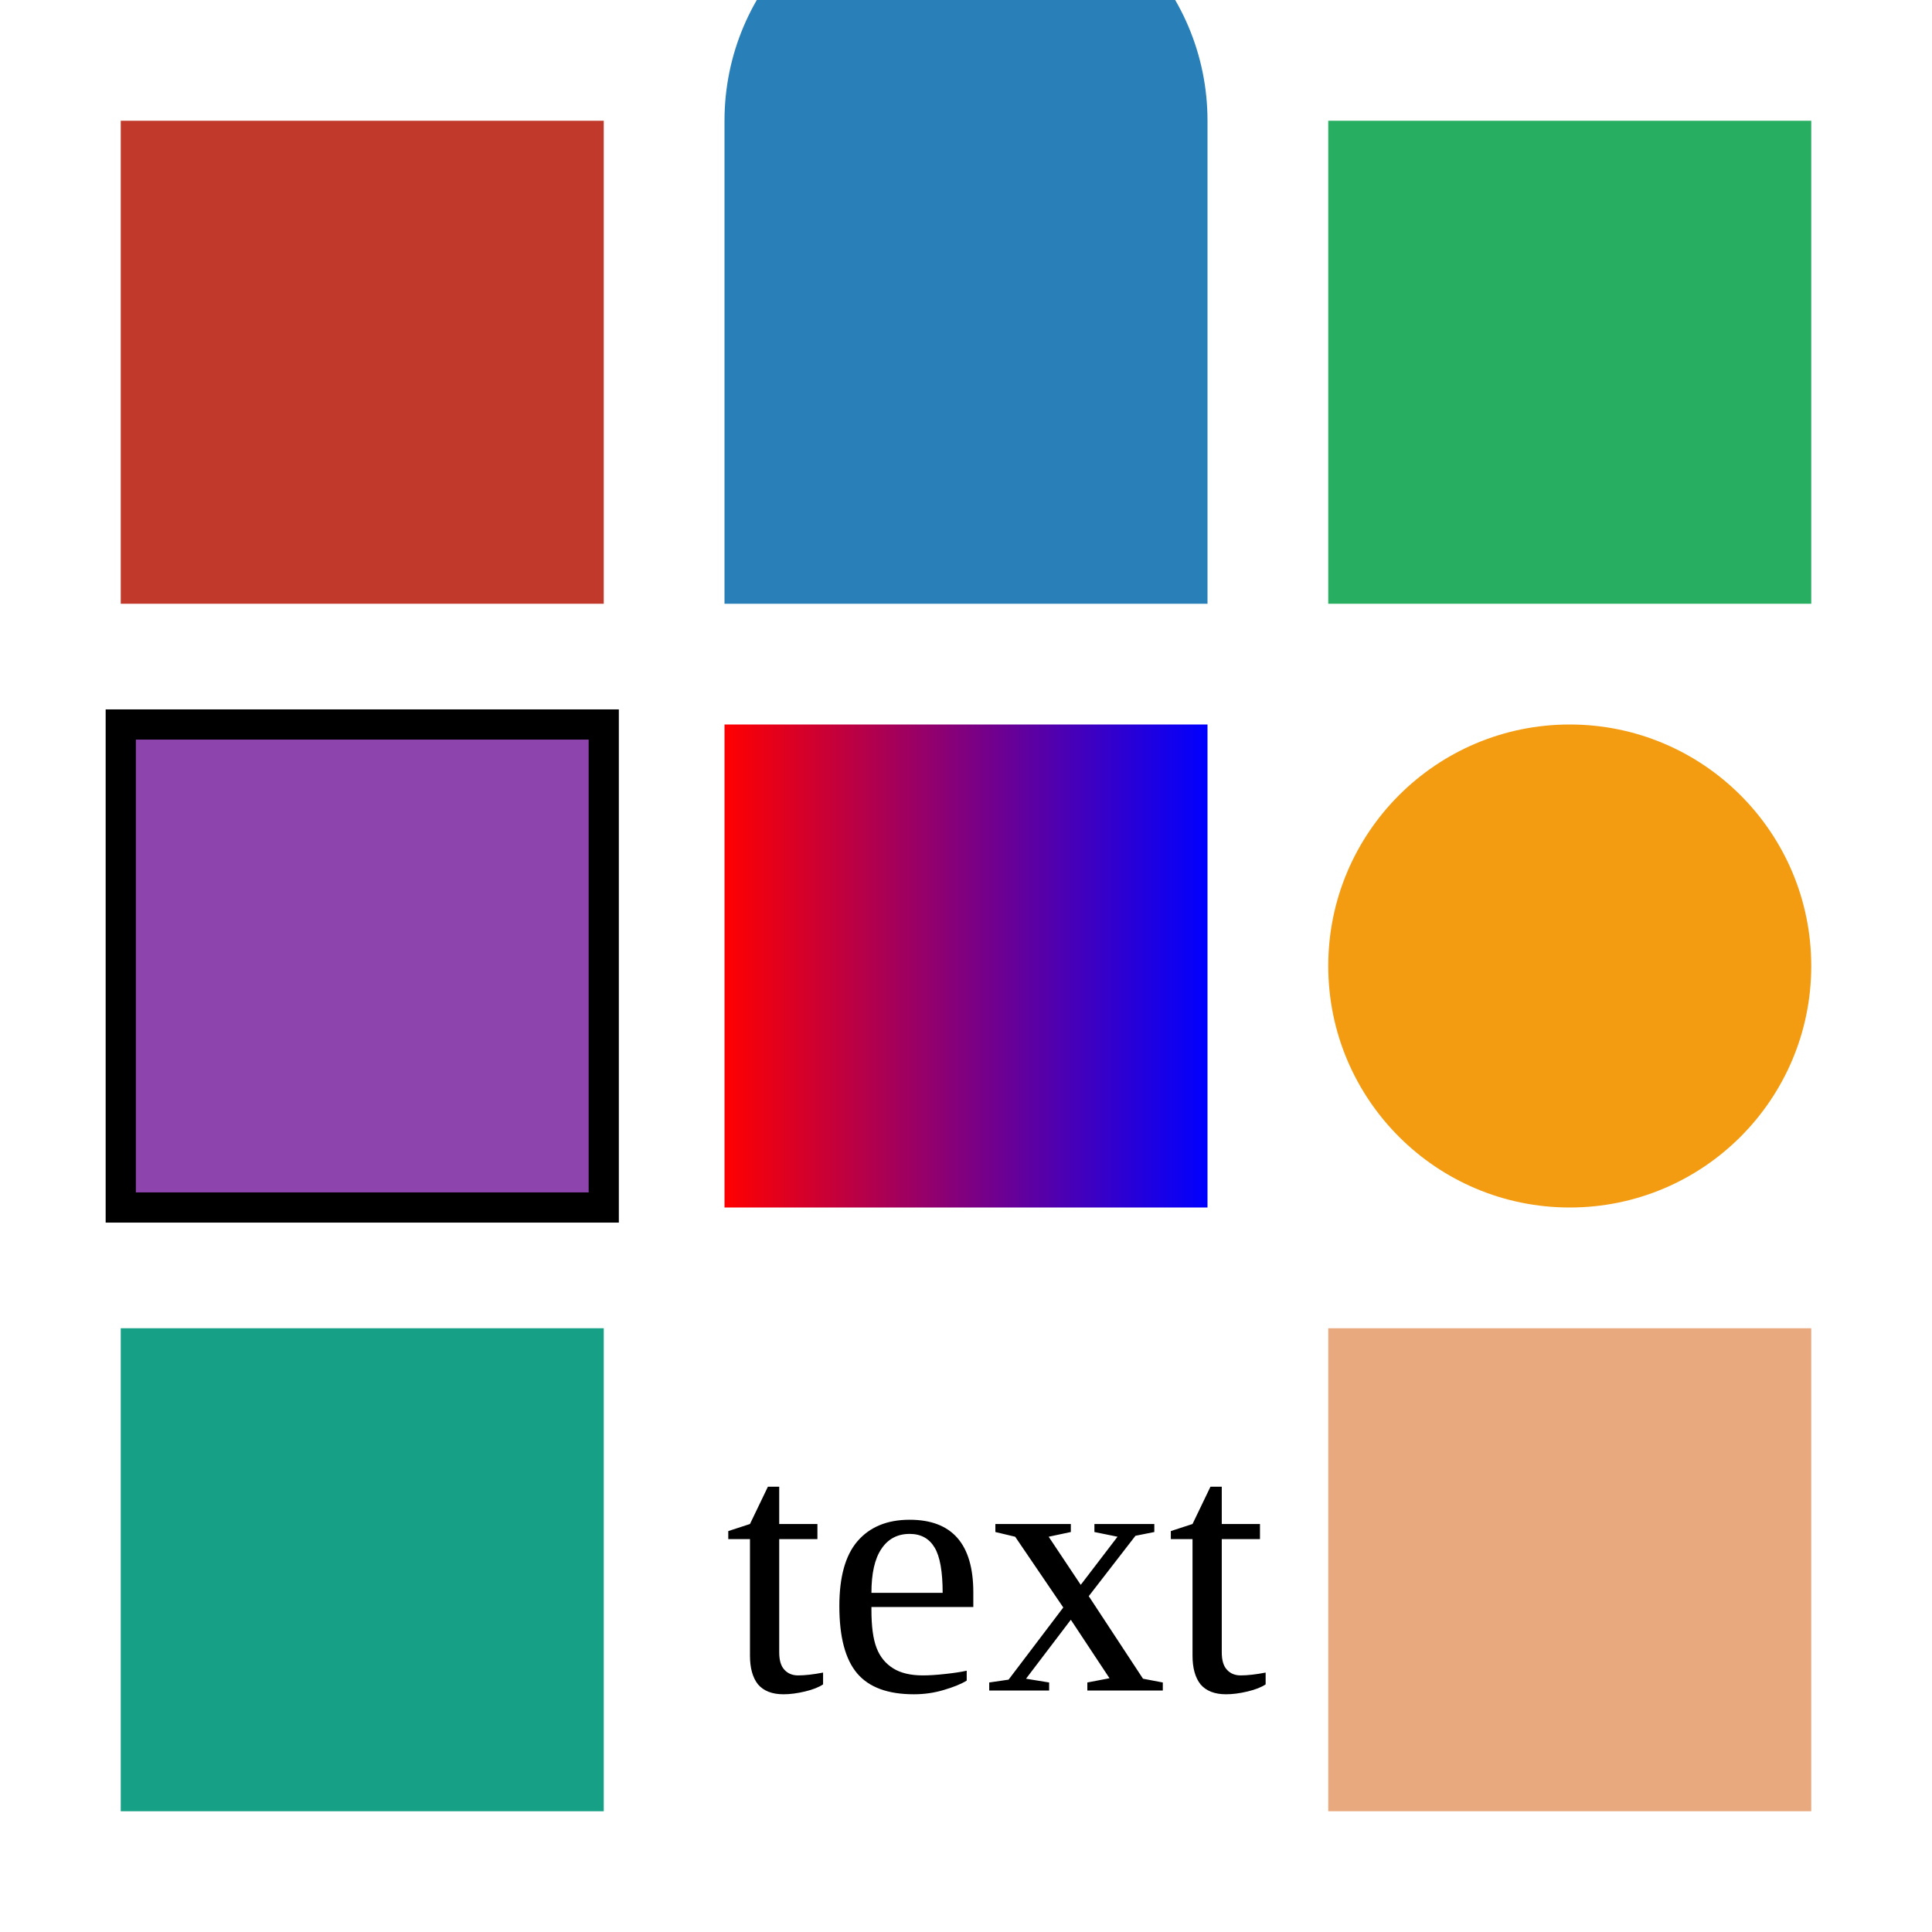
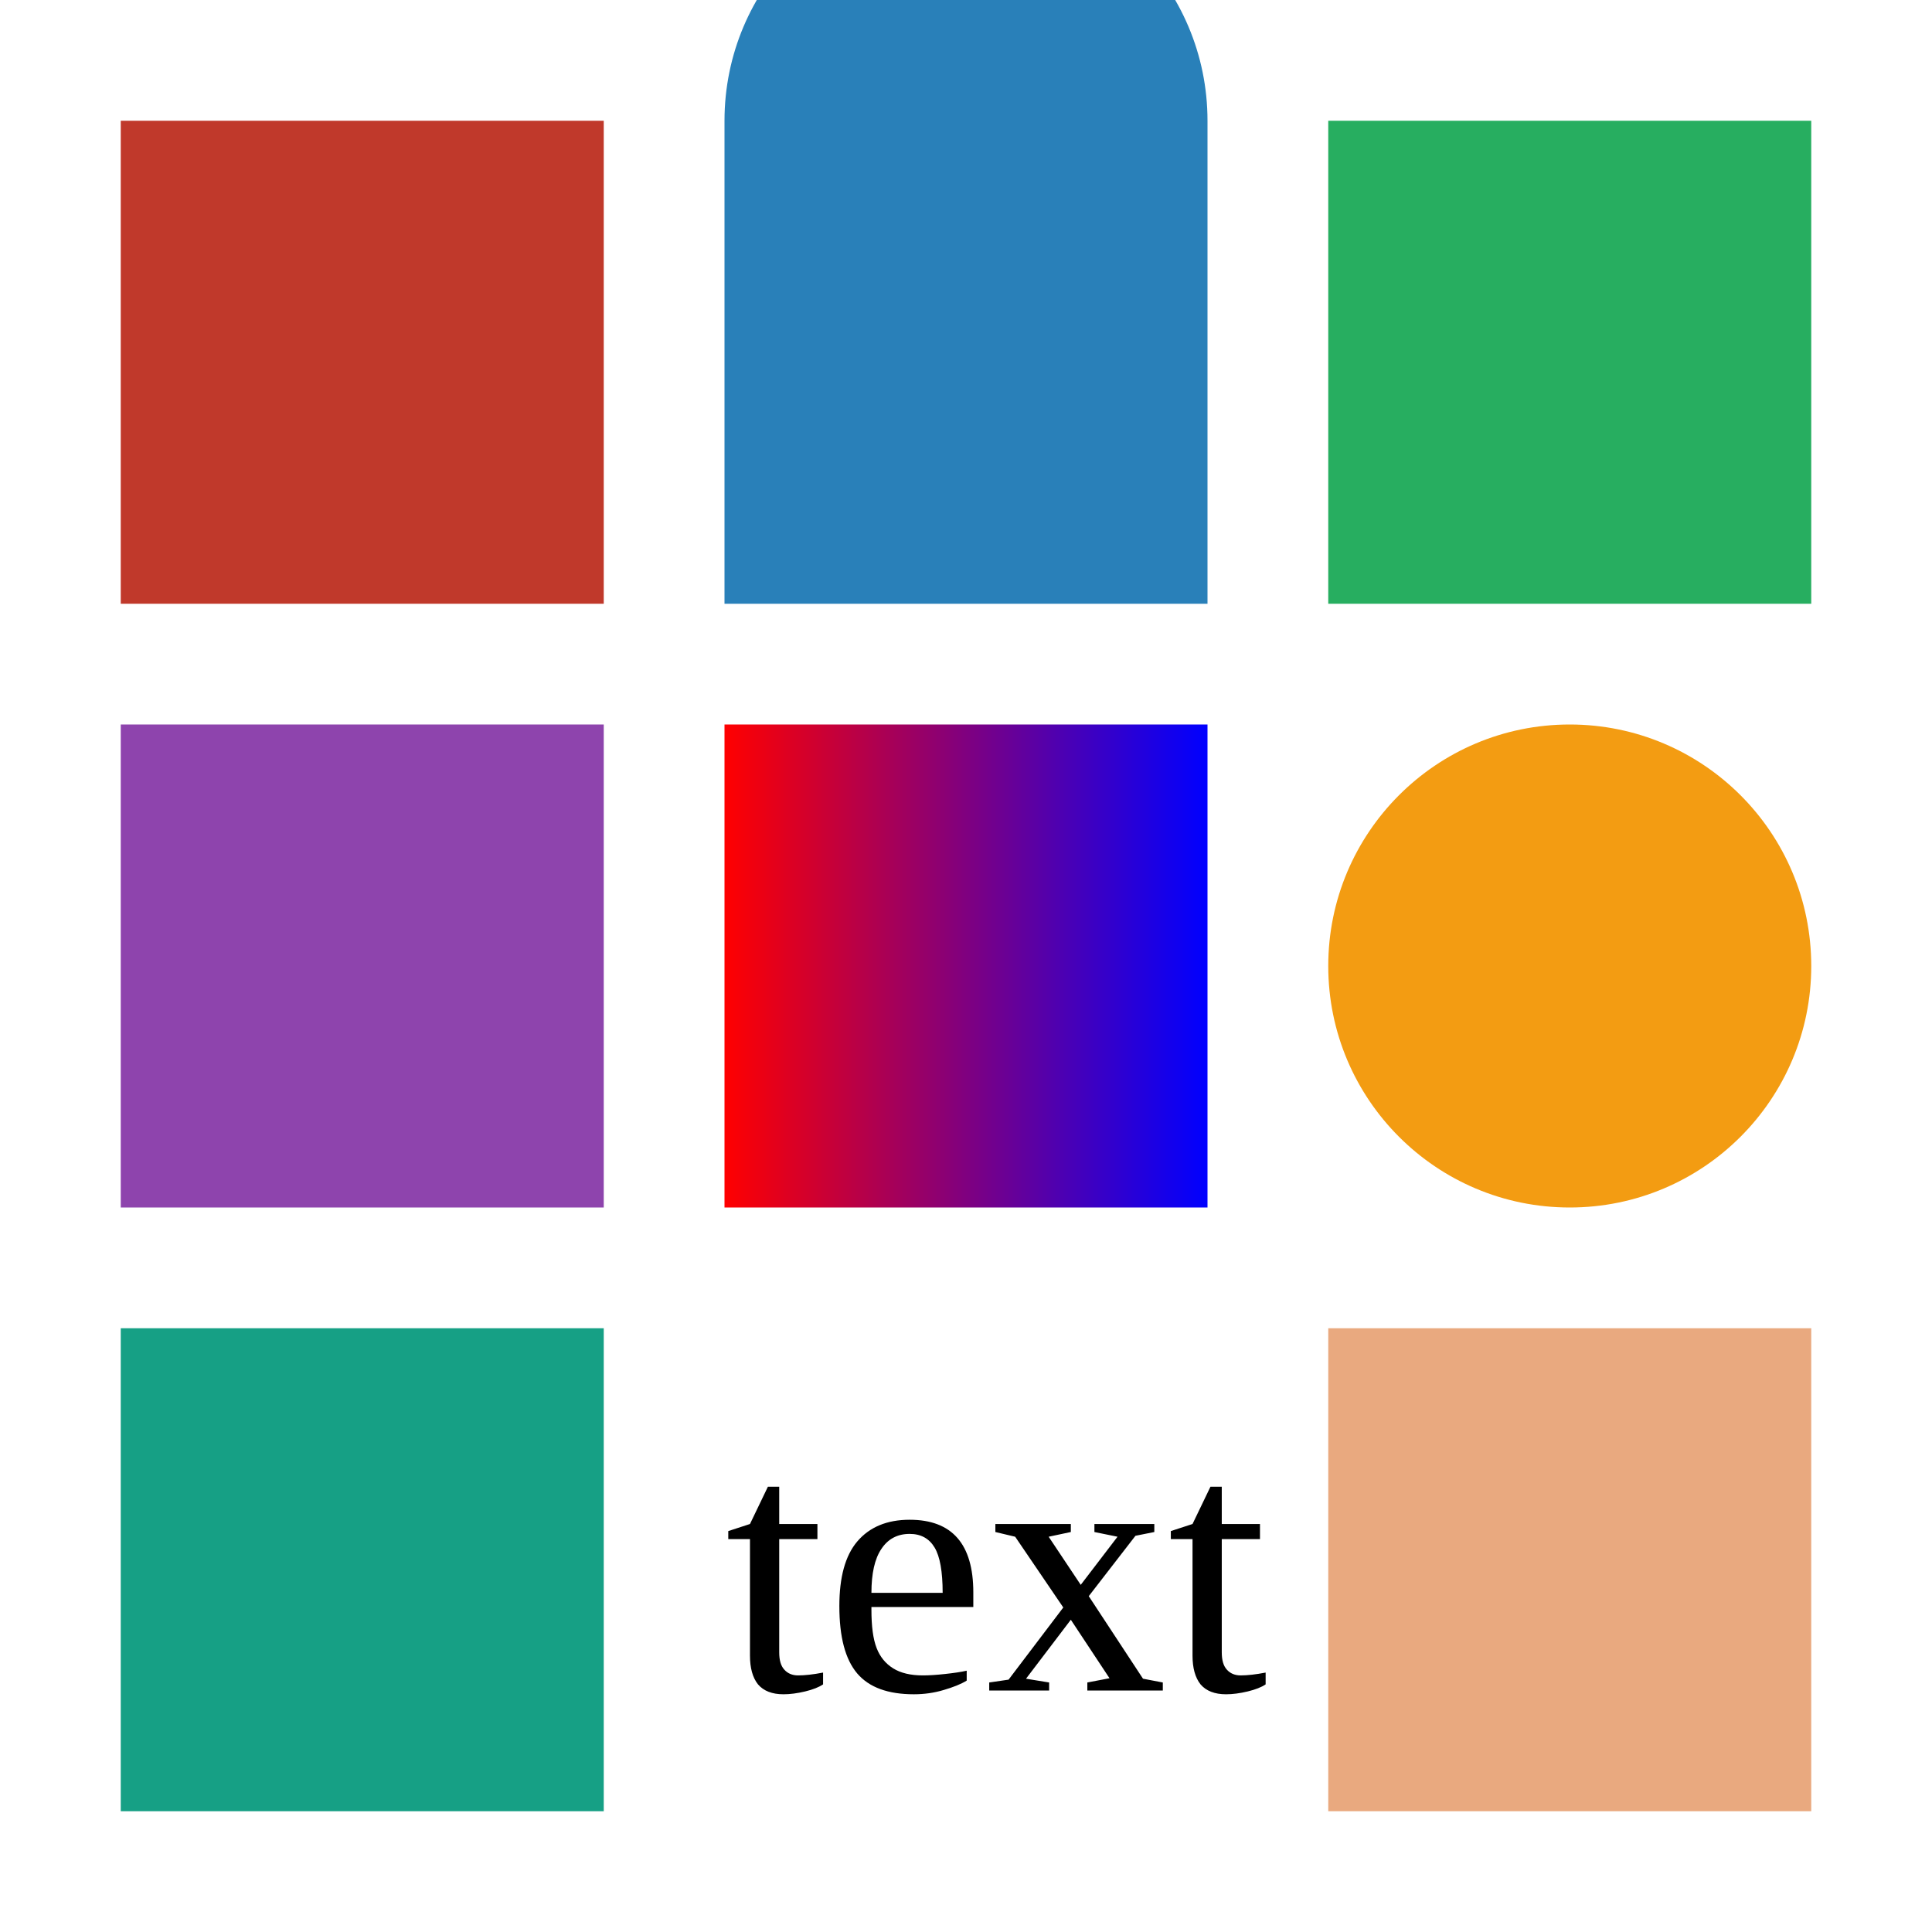
<svg xmlns="http://www.w3.org/2000/svg" width="64" height="64">
  <defs>
    <linearGradient id="g">
      <stop offset="0" stop-color="red" />
      <stop offset="1" stop-color="blue" />
    </linearGradient>
  </defs>
  <path d="M4 4H20V20H4Z" fill="#c0392b" />
  <path d="M24 4 A 8 8 0 0 1 40 4 L 40 20 L 24 20 Z" fill="#2980b9" />
  <rect x="44" y="4" width="16" height="16" fill="#27ae60" />
-   <path d="M4 24H20V40H4Z" fill="#8e44ad" stroke="#000" />
+   <path d="M4 24H20V40H4Z" fill="#8e44ad" style="mix-blend-mode: multiply" />
  <path d="M24 24H40V40H24Z" fill="url(#g)" />
  <circle cx="52" cy="32" r="8" fill="#f39c12" />
  <path d="M4 44H20V60H4Z" fill="#16a085" />
  <text x="24" y="56">text</text>
  <path d="M44 44H60V60H44Z" fill="#d35400" opacity=".5" />
</svg>
